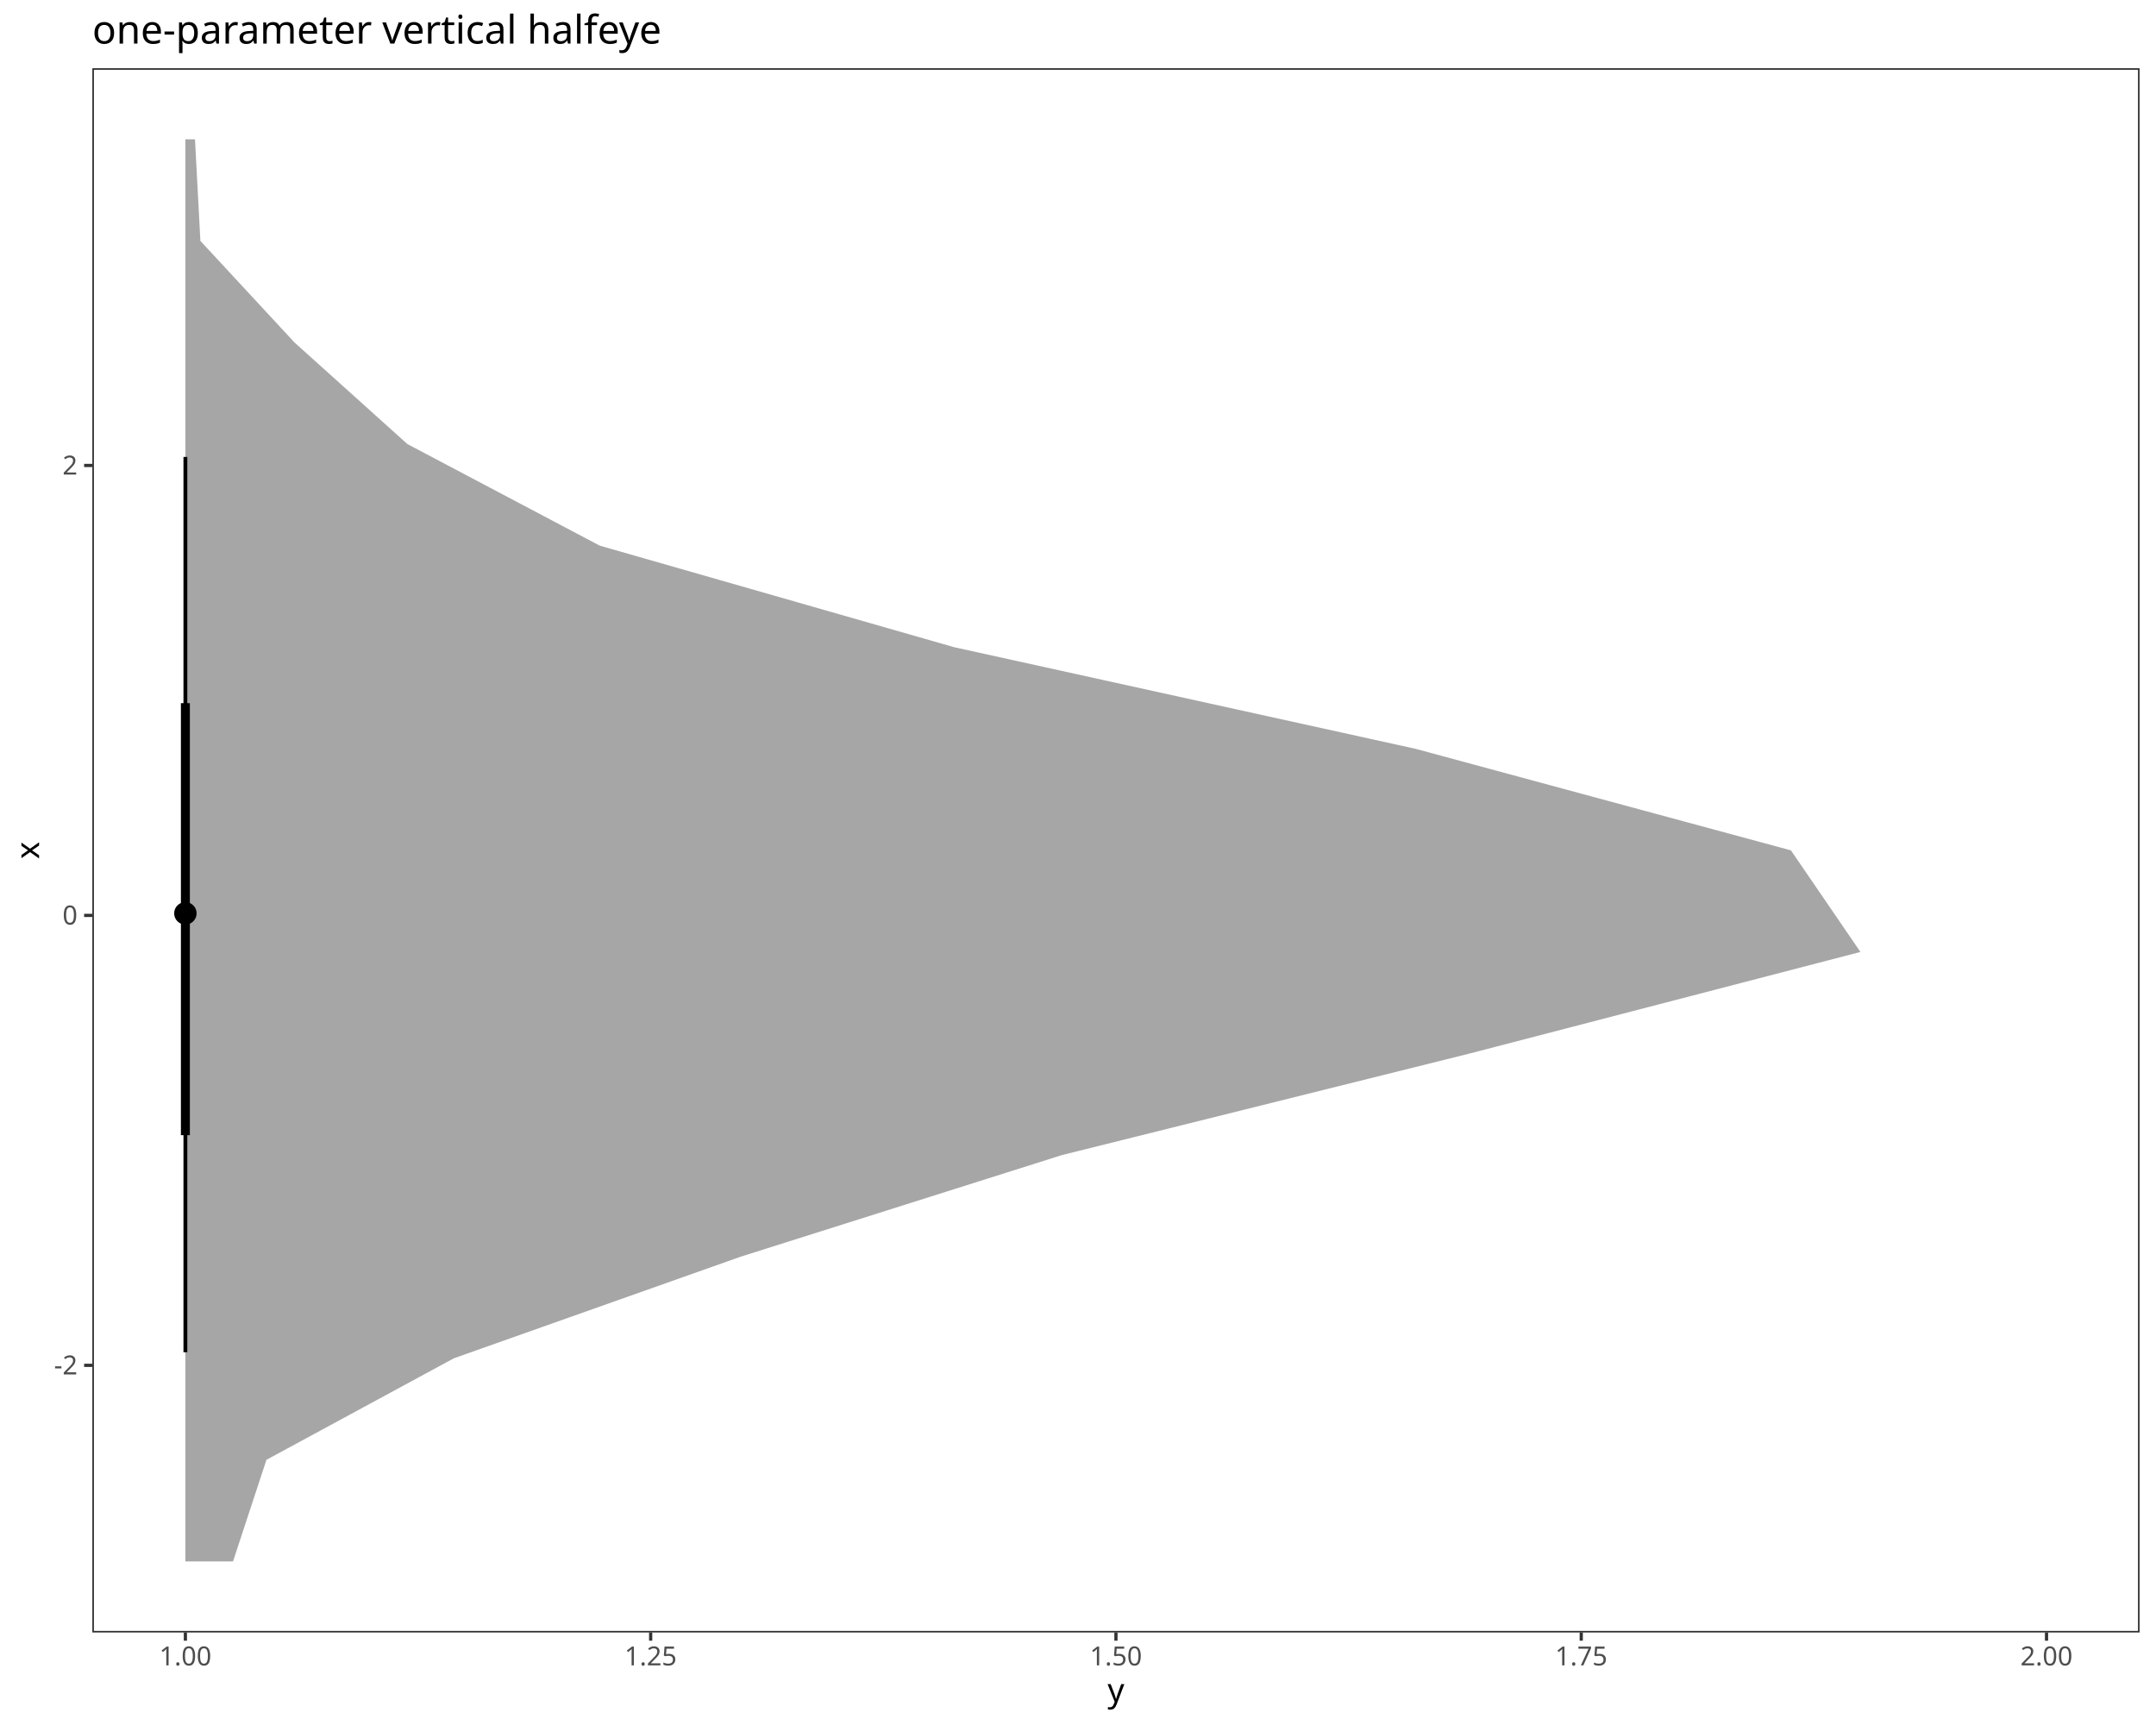
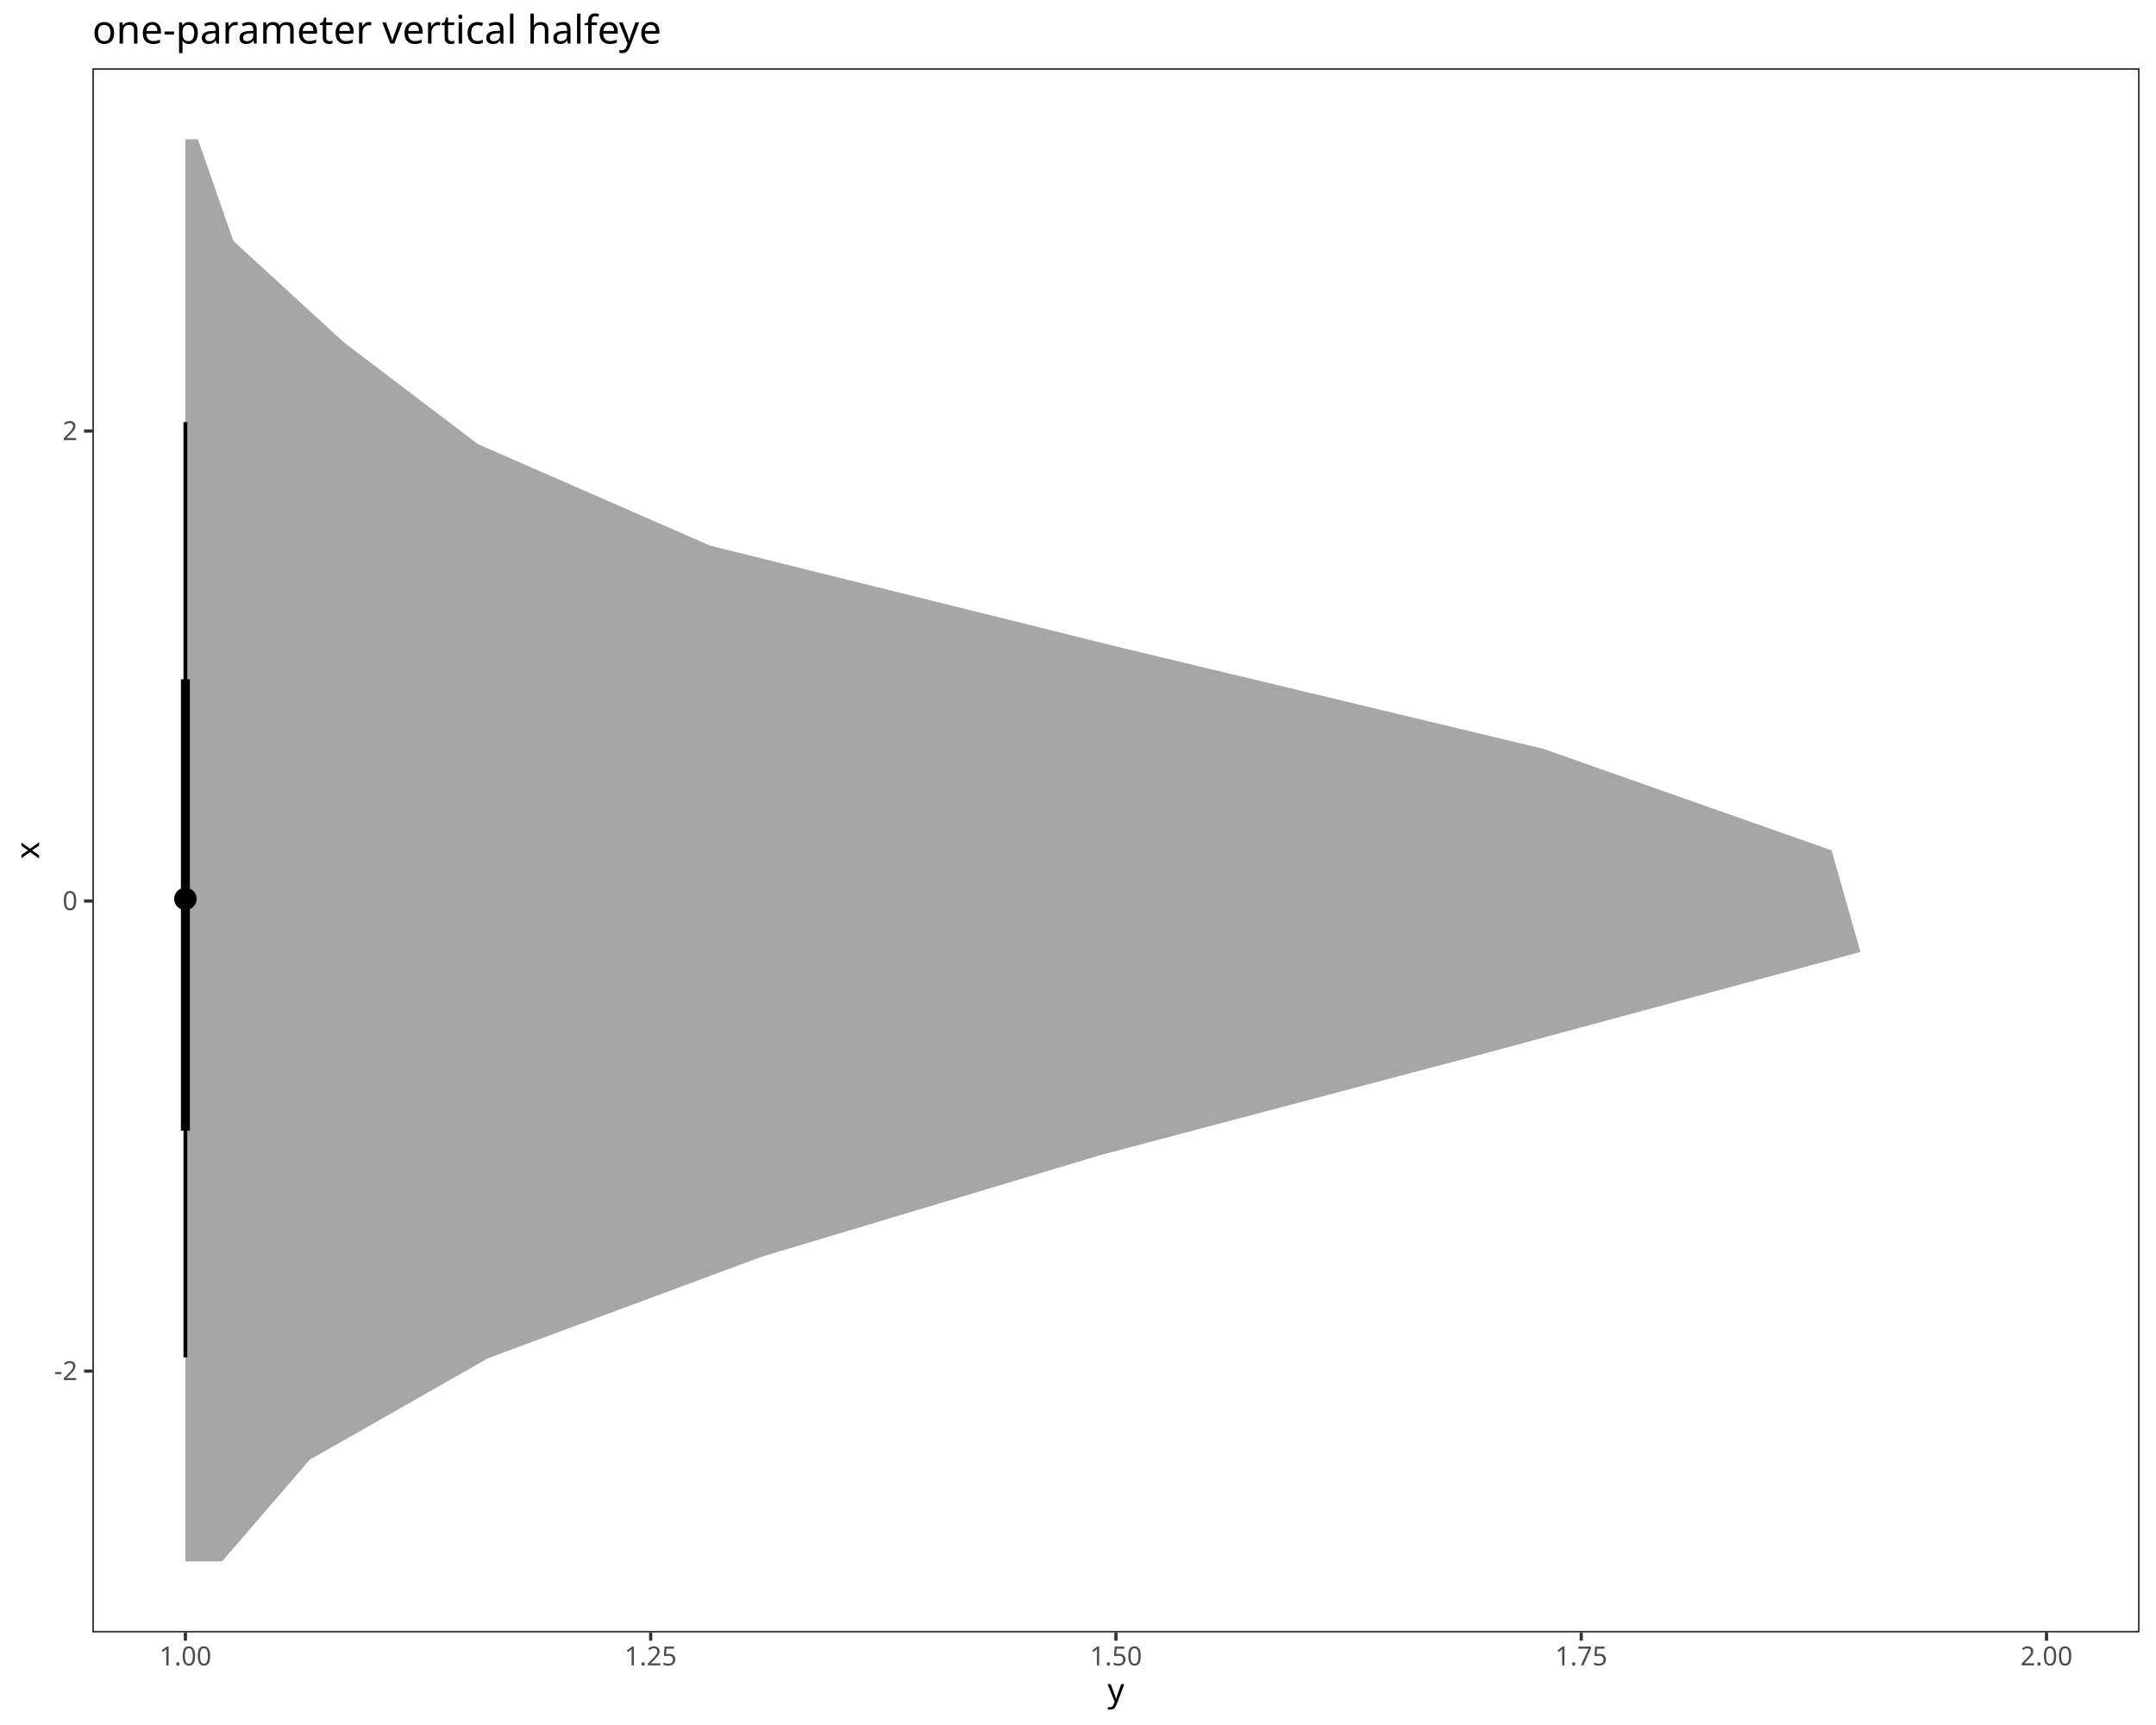
<svg xmlns="http://www.w3.org/2000/svg" class="svglite" data-engine-version="2.0" width="720.00pt" height="576.00pt" viewBox="0 0 720.00 576.00">
  <defs>
    <style type="text/css">
    .svglite line, .svglite polyline, .svglite polygon, .svglite path, .svglite rect, .svglite circle {
      fill: none;
      stroke: #000000;
      stroke-linecap: round;
      stroke-linejoin: round;
      stroke-miterlimit: 10.00;
    }
  </style>
  </defs>
  <rect width="100%" height="100%" style="stroke: none; fill: #FFFFFF;" />
  <defs>
    <clipPath id="cpMC4wMHw3MjAuMDB8MC4wMHw1NzYuMDA=">
      <rect x="0.00" y="0.00" width="720.00" height="576.00" />
    </clipPath>
  </defs>
  <g clip-path="url(#cpMC4wMHw3MjAuMDB8MC4wMHw1NzYuMDA=)">
    <rect x="0.00" y="0.00" width="720.00" height="576.00" style="stroke-width: 1.07; stroke: #FFFFFF; fill: #FFFFFF;" />
  </g>
  <defs>
    <clipPath id="cpMzAuODN8NzE0LjUyfDIyLjc4fDU0NS4xMQ==">
      <rect x="30.83" y="22.78" width="683.69" height="522.33" />
    </clipPath>
  </defs>
  <g clip-path="url(#cpMzAuODN8NzE0LjUyfDIyLjc4fDU0NS4xMQ==)">
    <rect x="30.83" y="22.78" width="683.69" height="522.33" style="stroke-width: 1.07; stroke: none; fill: #FFFFFF;" />
-     <polygon points="77.82,521.37 88.98,487.45 151.59,453.54 247.36,419.62 354.62,385.70 490.81,351.78 621.29,317.87 598.09,283.95 472.69,250.03 318.65,216.11 200.29,182.20 136.05,148.28 98.35,114.36 66.92,80.44 65.12,46.53 61.91,46.53 61.91,80.44 61.91,114.36 61.91,148.28 61.91,182.20 61.91,216.11 61.91,250.03 61.91,283.95 61.91,317.87 61.91,351.78 61.91,385.70 61.91,419.62 61.91,453.54 61.91,487.45 61.91,521.37 " style="stroke-width: 2.13; stroke: none; fill: #A6A6A6;" />
-     <line x1="61.91" y1="451.52" x2="61.91" y2="152.59" style="stroke-width: 1.28; stroke-linecap: butt;" />
-     <line x1="61.91" y1="379.05" x2="61.91" y2="234.79" style="stroke-width: 2.99; stroke-linecap: butt;" />
-     <circle cx="61.91" cy="304.98" r="1.68" style="stroke-width: 1.06; fill: #000000;" />
-     <circle cx="61.91" cy="304.98" r="3.22" style="stroke-width: 1.06; fill: #000000;" />
+     <polygon points="74.17,521.37 103.40,487.45 162.96,453.54 254.44,419.62 367.49,385.70 495.76,351.78 621.29,317.87 611.67,283.95 515.33,250.03 373.78,216.11 237.16,182.20 159.57,148.28 114.89,114.36 77.92,80.44 66.09,46.53 61.91,46.53 61.91,80.44 61.91,114.36 61.91,148.28 61.91,182.20 61.91,216.11 61.91,250.03 61.91,283.95 61.91,317.87 61.91,351.78 61.91,385.70 61.91,419.62 61.91,453.54 61.91,487.45 61.91,521.37 " style="stroke-width: 2.13; stroke: none; fill: #A6A6A6;" />
+     <line x1="61.91" y1="453.24" x2="61.91" y2="140.94" style="stroke-width: 1.28; stroke-linecap: butt;" />
+     <line x1="61.91" y1="377.53" x2="61.91" y2="226.82" style="stroke-width: 2.99; stroke-linecap: butt;" />
+     <circle cx="61.91" cy="300.15" r="1.68" style="stroke-width: 1.06; fill: #000000;" />
+     <circle cx="61.91" cy="300.15" r="3.22" style="stroke-width: 1.06; fill: #000000;" />
    <rect x="30.83" y="22.78" width="683.69" height="522.33" style="stroke-width: 1.07; stroke: #333333;" />
  </g>
  <g clip-path="url(#cpMC4wMHw3MjAuMDB8MC4wMHw1NzYuMDA=)">
-     <text x="25.90" y="458.94" text-anchor="end" style="font-size: 8.80px; fill: #4D4D4D; font-family: sans;" textLength="7.82px" lengthAdjust="spacingAndGlyphs">-2</text>
-     <text x="25.90" y="308.70" text-anchor="end" style="font-size: 8.80px; fill: #4D4D4D; font-family: sans;" textLength="4.89px" lengthAdjust="spacingAndGlyphs">0</text>
-     <text x="25.90" y="158.46" text-anchor="end" style="font-size: 8.80px; fill: #4D4D4D; font-family: sans;" textLength="4.89px" lengthAdjust="spacingAndGlyphs">2</text>
-     <polyline points="28.09,455.91 30.83,455.91 " style="stroke-width: 1.07; stroke: #333333; stroke-linecap: butt;" />
-     <polyline points="28.09,305.67 30.83,305.67 " style="stroke-width: 1.07; stroke: #333333; stroke-linecap: butt;" />
-     <polyline points="28.09,155.43 30.83,155.43 " style="stroke-width: 1.07; stroke: #333333; stroke-linecap: butt;" />
+     <text x="25.90" y="460.85" text-anchor="end" style="font-size: 8.80px; fill: #4D4D4D; font-family: sans;" textLength="7.82px" lengthAdjust="spacingAndGlyphs">-2</text>
+     <text x="25.90" y="303.90" text-anchor="end" style="font-size: 8.80px; fill: #4D4D4D; font-family: sans;" textLength="4.89px" lengthAdjust="spacingAndGlyphs">0</text>
+     <text x="25.90" y="146.95" text-anchor="end" style="font-size: 8.80px; fill: #4D4D4D; font-family: sans;" textLength="4.89px" lengthAdjust="spacingAndGlyphs">2</text>
+     <polyline points="28.09,457.82 30.83,457.82 " style="stroke-width: 1.07; stroke: #333333; stroke-linecap: butt;" />
+     <polyline points="28.09,300.87 30.83,300.87 " style="stroke-width: 1.07; stroke: #333333; stroke-linecap: butt;" />
+     <polyline points="28.09,143.92 30.83,143.92 " style="stroke-width: 1.07; stroke: #333333; stroke-linecap: butt;" />
    <polyline points="61.91,547.85 61.91,545.11 " style="stroke-width: 1.07; stroke: #333333; stroke-linecap: butt;" />
    <polyline points="217.29,547.85 217.29,545.11 " style="stroke-width: 1.07; stroke: #333333; stroke-linecap: butt;" />
    <polyline points="372.67,547.85 372.67,545.11 " style="stroke-width: 1.07; stroke: #333333; stroke-linecap: butt;" />
    <polyline points="528.06,547.85 528.06,545.11 " style="stroke-width: 1.07; stroke: #333333; stroke-linecap: butt;" />
    <polyline points="683.44,547.85 683.44,545.11 " style="stroke-width: 1.07; stroke: #333333; stroke-linecap: butt;" />
    <text x="61.91" y="556.10" text-anchor="middle" style="font-size: 8.80px; fill: #4D4D4D; font-family: sans;" textLength="17.13px" lengthAdjust="spacingAndGlyphs">1.00</text>
    <text x="217.29" y="556.10" text-anchor="middle" style="font-size: 8.80px; fill: #4D4D4D; font-family: sans;" textLength="17.13px" lengthAdjust="spacingAndGlyphs">1.25</text>
    <text x="372.67" y="556.10" text-anchor="middle" style="font-size: 8.80px; fill: #4D4D4D; font-family: sans;" textLength="17.13px" lengthAdjust="spacingAndGlyphs">1.50</text>
    <text x="528.06" y="556.10" text-anchor="middle" style="font-size: 8.80px; fill: #4D4D4D; font-family: sans;" textLength="17.13px" lengthAdjust="spacingAndGlyphs">1.75</text>
    <text x="683.44" y="556.10" text-anchor="middle" style="font-size: 8.80px; fill: #4D4D4D; font-family: sans;" textLength="17.13px" lengthAdjust="spacingAndGlyphs">2.00</text>
    <text x="372.67" y="568.24" text-anchor="middle" style="font-size: 11.00px; font-family: sans;" textLength="5.50px" lengthAdjust="spacingAndGlyphs">y</text>
    <text transform="translate(13.05,283.95) rotate(-90)" text-anchor="middle" style="font-size: 11.00px; font-family: sans;" textLength="5.50px" lengthAdjust="spacingAndGlyphs">x</text>
    <text x="30.83" y="14.56" style="font-size: 13.20px; font-family: sans;" textLength="178.31px" lengthAdjust="spacingAndGlyphs">one-parameter vertical halfeye</text>
  </g>
</svg>
